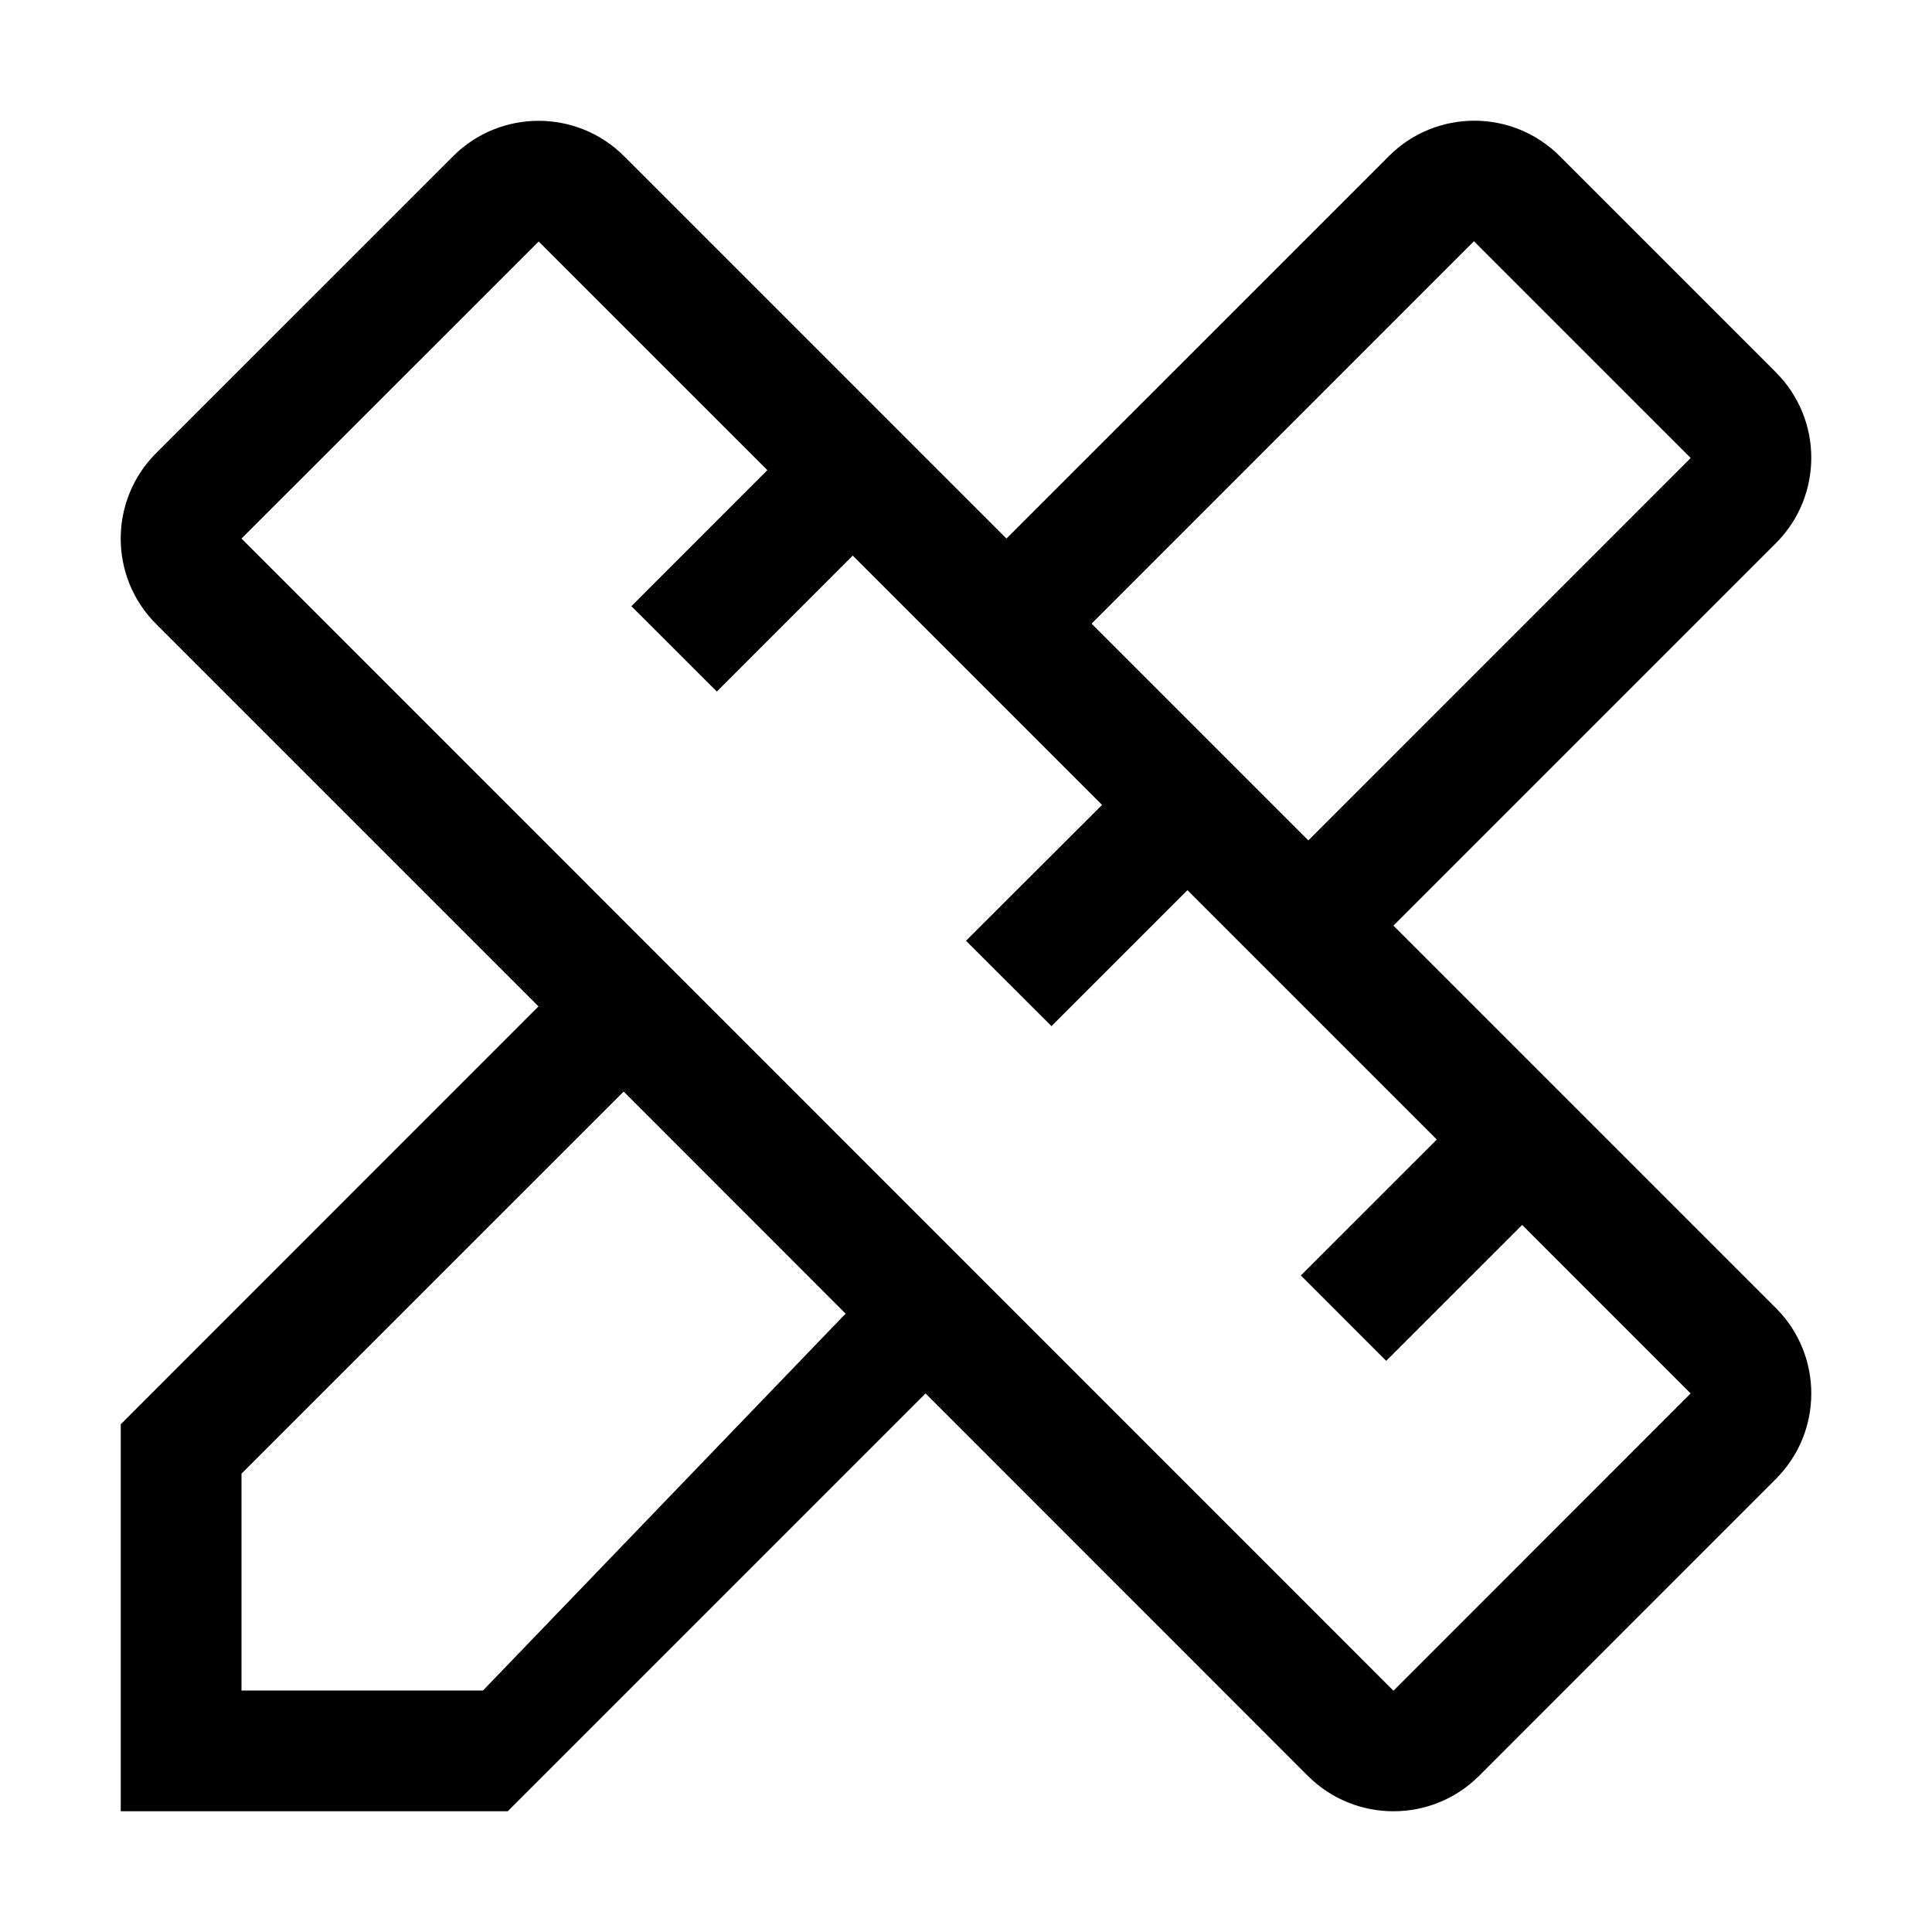
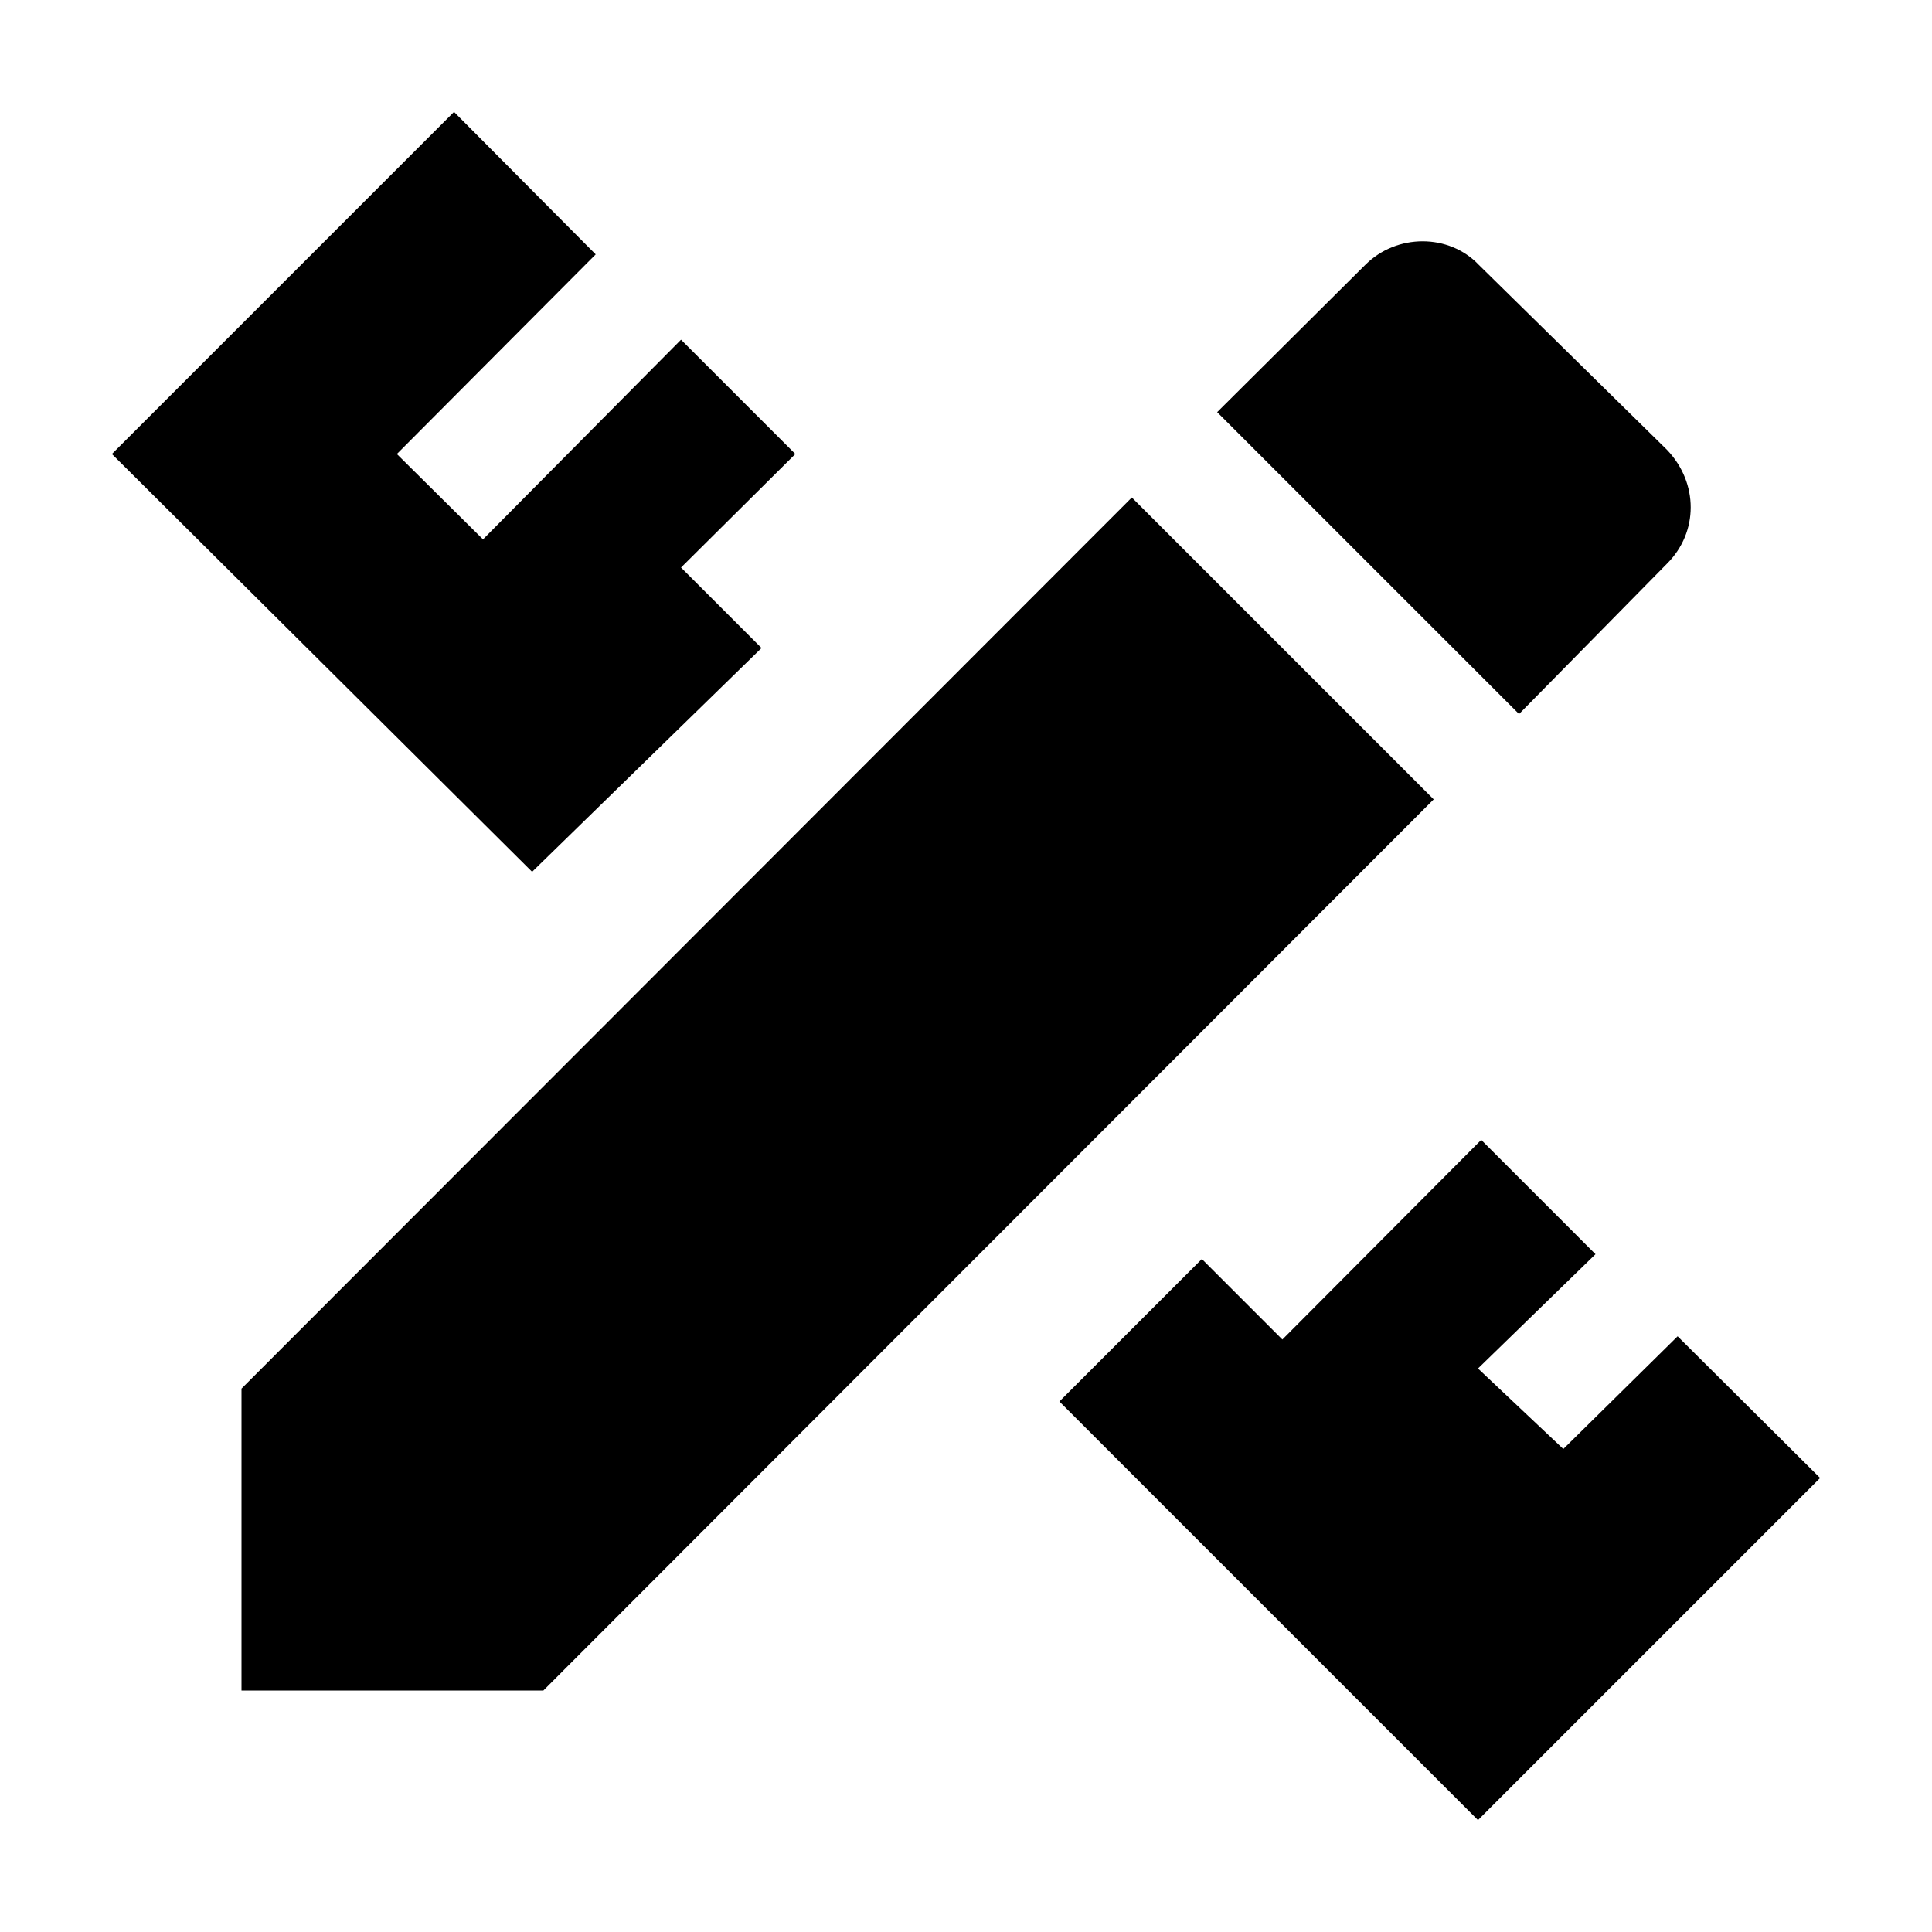
- <svg xmlns="http://www.w3.org/2000/svg" role="img" viewBox="0 0 32 32">
-   <g stroke-width="1" stroke="trnasparent" fill="currentColor">
-     <path d="M29.415 21.666l-6.335-6.335l6.334-6.334a2 2 0 0 0 .001-2.829l-.001-.002l-3.58-3.58a2 2 0 0 0-2.829-.001l-.001.001L16.67 8.92l-6.335-6.335a2.004 2.004 0 0 0-2.828 0L2.585 7.506a2.001 2.001 0 0 0 0 2.829l6.334 6.334L2 23.59V30h6.41l6.92-6.92l6.335 6.337a2.008 2.008 0 0 0 2.83 0l4.92-4.922a2.001 2.001 0 0 0 0-2.829zm-5.002-17.67l3.59 3.59l-6.333 6.334l-3.59-3.59zM8 28H4v-3.591l6.33-6.329l3.676 3.678zm15.08.004L4 8.92L8.922 4l3.788 3.787l-2.252 2.253l1.415 1.414l2.251-2.252l4.13 4.13L16 15.582l1.416 1.414l2.252-2.252l4.13 4.13l-2.252 2.251l1.414 1.415l2.252-2.251l2.79 2.791z" />
-   </g>
+ <svg xmlns="http://www.w3.org/2000/svg" role="img" width="1em" height="1em" viewBox="0 0 24 24">
+   <path fill="currentColor" d="M3 17.25V21h3.75L17.81 9.93l-3.75-3.75L3 17.25m19.61 1.11l-4.25 4.25l-5.2-5.2l1.77-1.77l1 1l2.47-2.48l1.42 1.42L18.36 17l1.06 1l1.42-1.4l1.77 1.76m-16-7.53L1.39 5.64l4.25-4.25L7.4 3.16L4.93 5.64L6 6.7l2.46-2.48l1.42 1.42l-1.42 1.41l1 1l-2.85 2.78M20.71 7c.39-.39.39-1 0-1.41l-2.34-2.3c-.37-.39-1.02-.39-1.41 0l-1.84 1.83l3.75 3.75L20.71 7Z" />
</svg>
